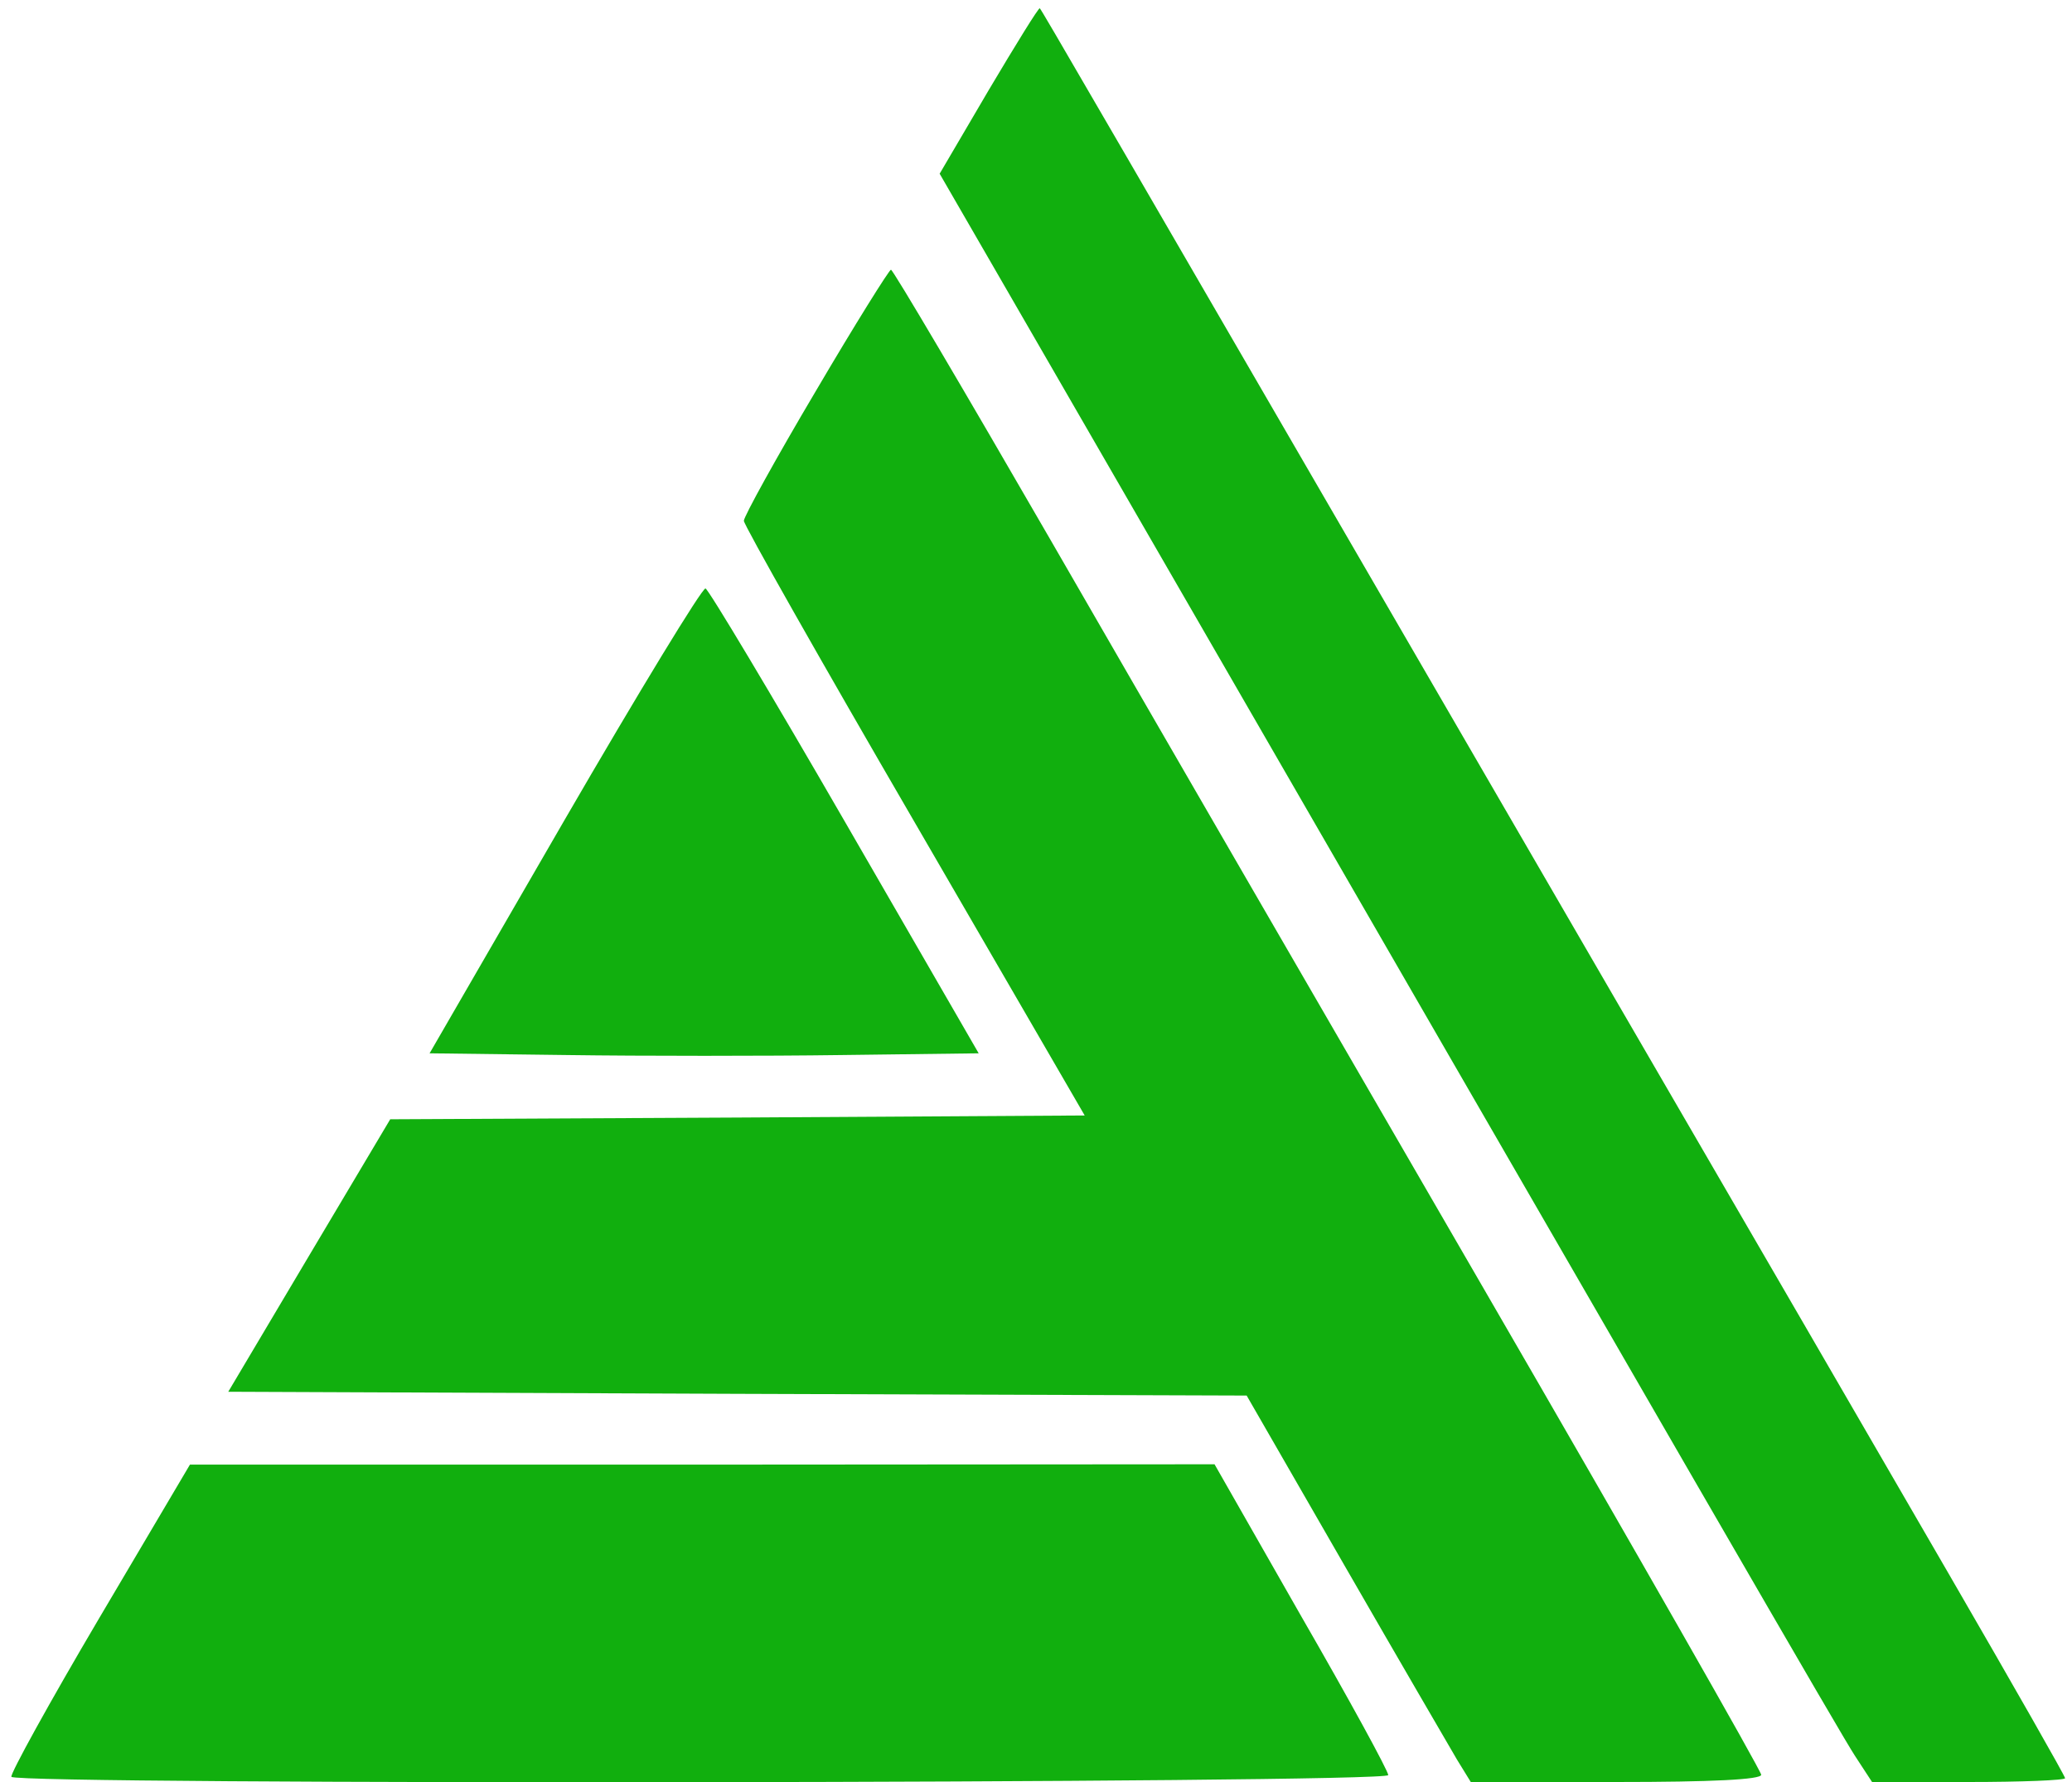
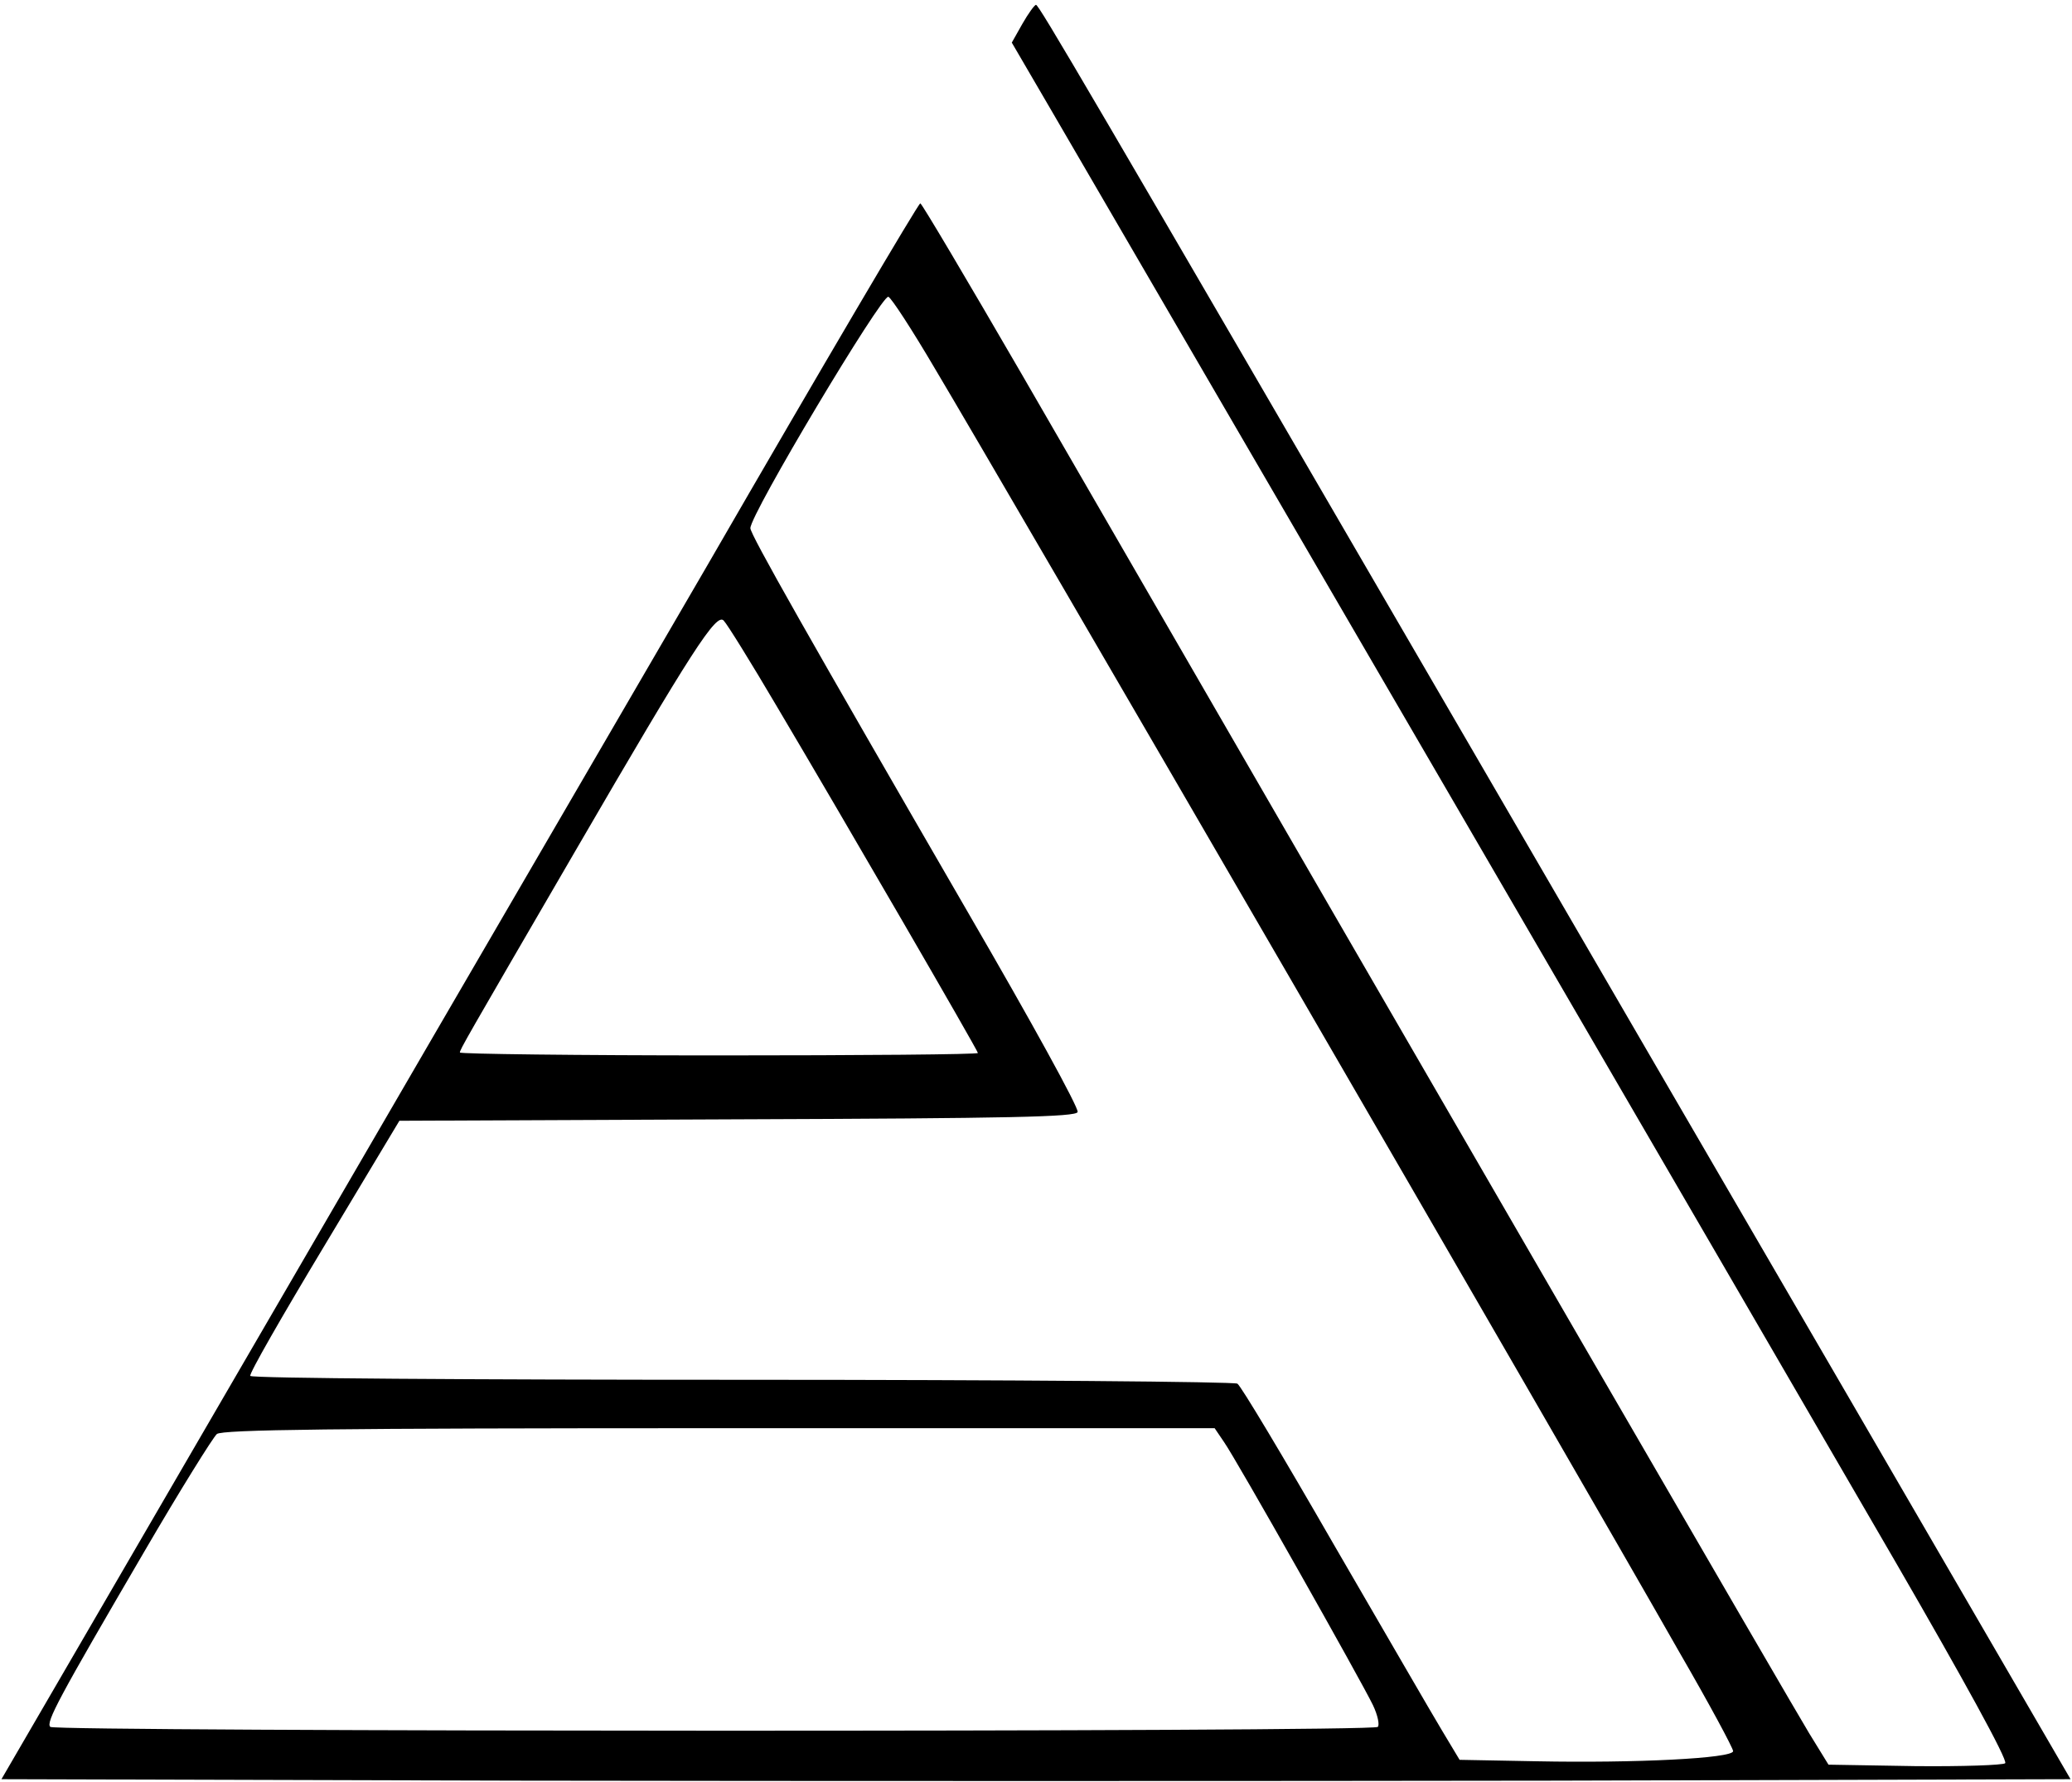
- <svg xmlns="http://www.w3.org/2000/svg" version="1.0" width="300pt" height="258pt" viewBox="0 0 300 258" preserveAspectRatio="xMidYMid meet">
-   <g transform="translate(0,258) scale(0.05,-0.05)" fill="#11af0e" stroke="none">
-     <path d="M2863 4899 l-142 -242 297 -514 c1939 -3358 2312 -4004 2354 -4068 l49 -75 279 0 c154 0 280 5 280 11 0 6 -150 269 -333 585 -183 316 -625 1078 -983 1694 -1547 2667 -1644 2835 -1653 2846 -3 3 -69 -104 -148 -237z" />
-     <path d="M2362 4027 c-115 -194 -208 -363 -208 -375 0 -12 222 -404 494 -872 l493 -850 -1006 -6 -1005 -5 -235 -395 -234 -394 1474 -6 1475 -5 285 -495 c156 -271 303 -523 324 -559 l40 -65 421 0 c278 0 420 7 420 21 0 11 -361 644 -802 1405 -441 761 -1006 1737 -1255 2169 -249 431 -457 784 -463 784 -5 0 -104 -158 -218 -352z" />
-     <path d="M1635 2786 l-391 -676 398 -5 c219 -3 577 -3 795 0 l397 5 -387 670 c-213 369 -395 673 -404 676 -9 3 -193 -299 -408 -670z" />
-     <path d="M287 474 c-144 -244 -258 -451 -254 -459 15 -24 3987 -19 3987 5 0 12 -113 219 -252 460 l-251 440 -1484 -1 -1483 0 -263 -445z" />
+ <svg xmlns="http://www.w3.org/2000/svg" version="1.0" width="428pt" height="368pt" viewBox="0 0 428 368" preserveAspectRatio="xMidYMid meet">
+   <g transform="translate(0,368) scale(0.1,-0.1)" fill="#000000" stroke="none">
+     <path d="M2112 3631 l-22 -39 84 -144 c134 -230 1487 -2555 1743 -2997 136 -235 231 -407 225 -413 -4 -4 -89 -7 -187 -6 l-178 3 -40 65 c-33 54 -685 1178 -1627 2808 -112 193 -206 352 -209 352 -4 0 -202 -336 -440 -748 -380 -653 -691 -1187 -1301 -2237 l-157 -270 1068 -3 c588 -1 1550 -1 2138 0 l1068 3 -459 790 c-253 435 -605 1040 -782 1345 -797 1371 -890 1530 -896 1530 -3 0 -16 -18 -28 -39z m-181 -712 c138 -231 1305 -2242 1537 -2650 62 -107 112 -200 112 -206 0 -15 -202 -25 -405 -21 l-160 3 -36 60 c-20 33 -120 206 -224 385 -103 179 -192 328 -199 332 -6 4 -466 8 -1023 8 -556 0 -1014 3 -1016 8 -3 4 66 124 152 267 l156 260 698 3 c568 2 699 5 703 15 3 8 -98 191 -224 408 -334 577 -452 785 -452 798 0 29 271 482 285 478 6 -2 49 -68 96 -148z m-327 -697 c140 -236 416 -712 416 -717 0 -3 -241 -5 -535 -5 -294 0 -535 3 -535 6 0 6 8 20 240 419 240 413 290 490 305 473 7 -7 56 -86 109 -176z m924 -1520 c25 -35 285 -496 308 -544 10 -21 14 -41 10 -45 -10 -11 -2732 -10 -2742 0 -10 9 17 59 194 362 74 127 142 236 150 243 12 9 235 12 1038 12 l1023 0 19 -28z" />
  </g>
</svg>
